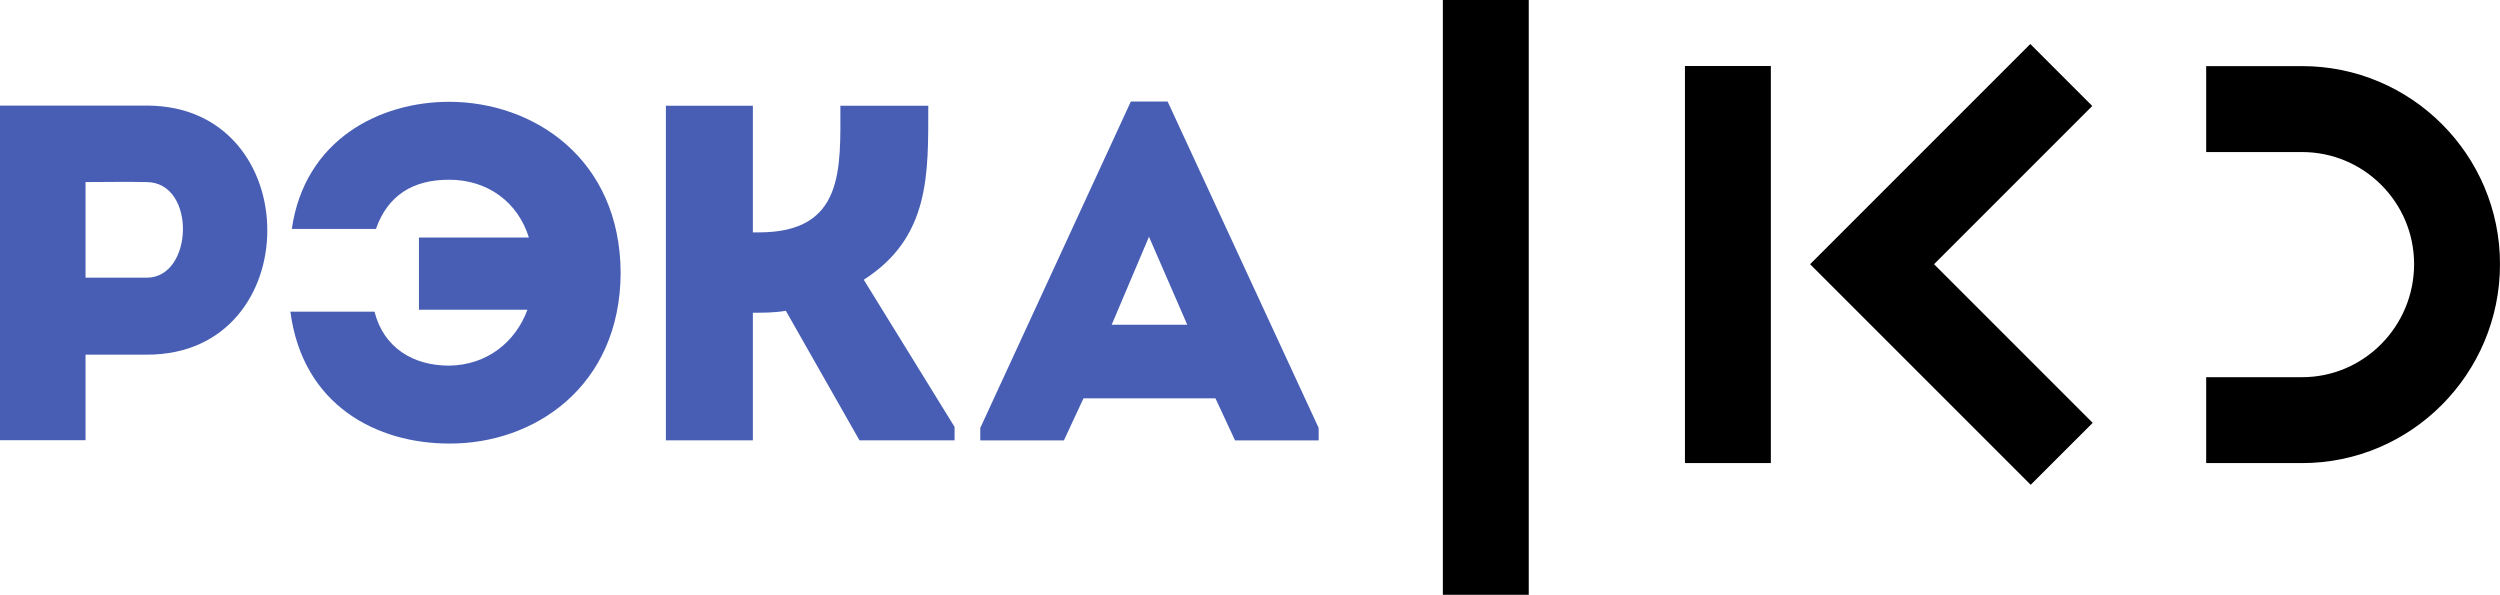
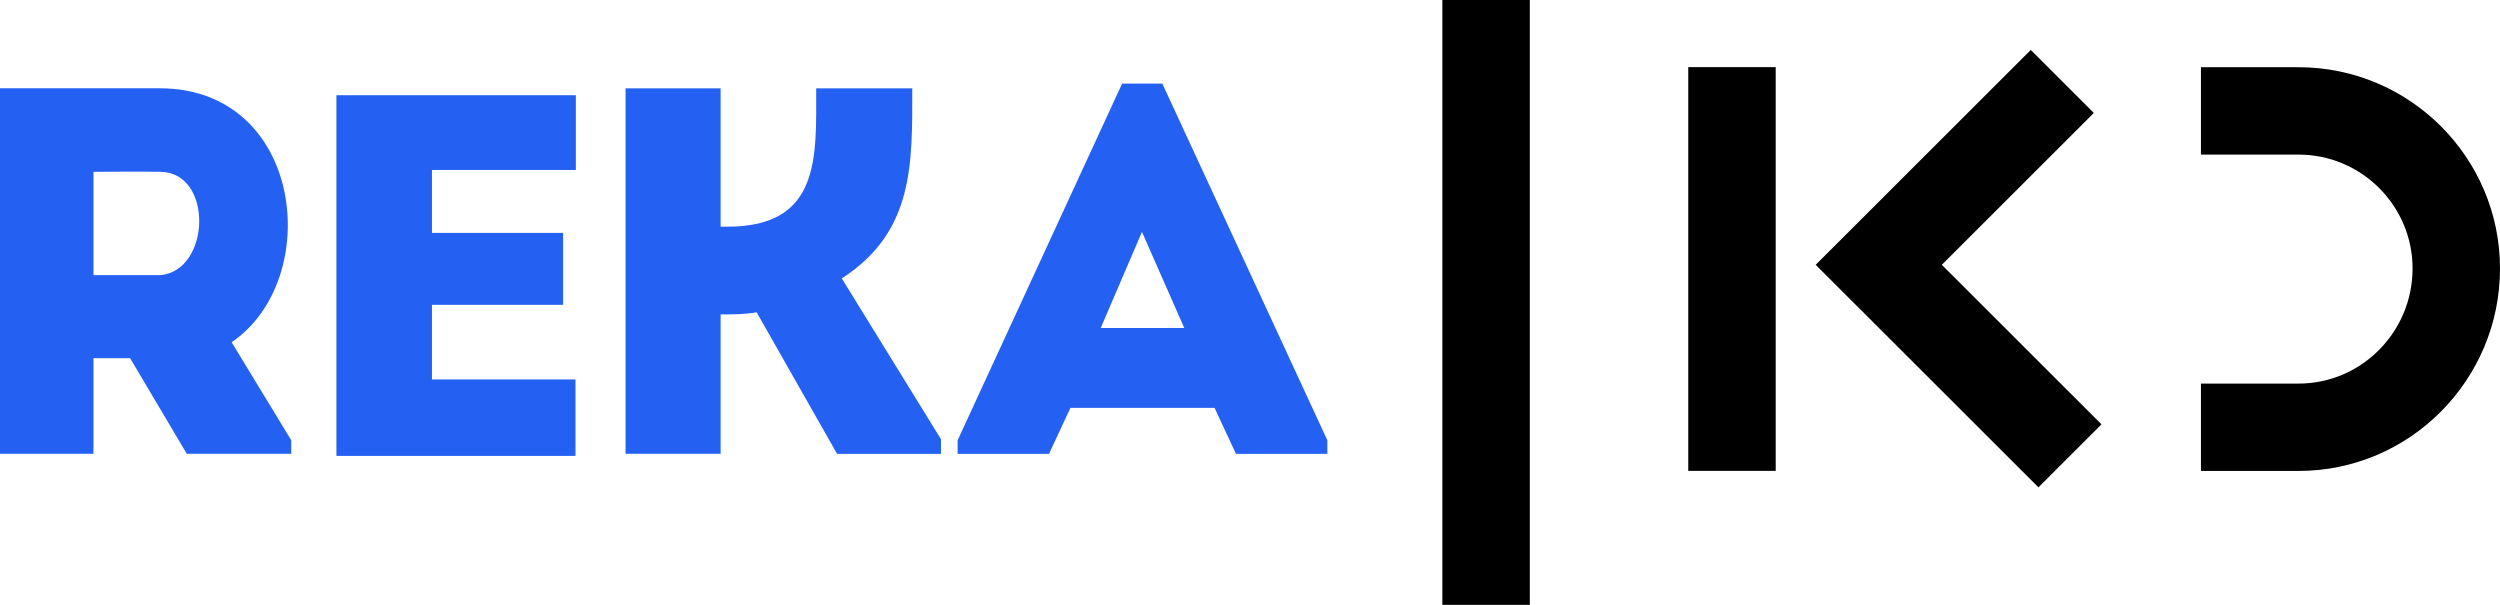
- <svg xmlns="http://www.w3.org/2000/svg" enable-background="new 0 0 223.879 60.913" version="1.1" viewBox="0 0 800 190.33" xml:space="preserve">
-   <g transform="matrix(13.89 0 0 -13.89 -1577.2 7122.3)">
-     <g transform="translate(116.93 508.57)">
-       <path d="m0 0c-0.462 0.011-0.958 0-1.41 0v-2.203h1.41c1.079 0 1.145 2.192 0 2.203m-3.381-5.947v7.709h3.392c3.689-0.012 3.689-5.738 0-5.738h-1.421v-1.971z" fill="#475eb4" />
-     </g>
-     <g transform="translate(122.21 507.49)">
-       <path d="m0 0h-1.938c0.297 2.06 2.026 2.929 3.623 2.929 1.96 0 3.942-1.321 3.953-3.942-0.011-2.621-1.993-3.942-3.953-3.931-1.641 0-3.37 0.859-3.656 3.039h1.938c0.209-0.825 0.881-1.244 1.718-1.244 0.87 0.011 1.53 0.54 1.806 1.288h-2.5v1.663h2.533c-0.253 0.815-0.947 1.332-1.839 1.332-0.826 0-1.41-0.352-1.685-1.134" fill="#475eb4" />
-     </g>
-     <g transform="translate(128.89 502.62)">
-       <path d="m0 0v7.708h2.004v-2.917h0.143c1.972 0 1.873 1.475 1.873 2.917h2.025c0-1.574 0.045-3.028-1.486-4.008l2.092-3.391v-0.309h-2.191l-1.696 2.984c-0.264-0.044-0.507-0.044-0.76-0.044v-2.94z" fill="#475eb4" />
-     </g>
-     <g transform="translate(140.02 507.31)">
-       <path d="m0 0-0.859-2.026h1.74zm1.531-3.722h-3.04l-0.451-0.969h-1.927v0.286l3.469 7.521h0.847l3.48-7.521v-0.286h-1.927z" fill="#475eb4" />
-     </g>
+ <svg xmlns="http://www.w3.org/2000/svg" width="800" height="193.55" clip-rule="evenodd" fill-rule="evenodd" image-rendering="optimizeQuality" shape-rendering="geometricPrecision" text-rendering="geometricPrecision" space="preserve" version="1.1" viewBox="0 0 800 193.55">
+   <g transform="matrix(.95478 0 0 .95478 0 -.0014627)" fill="#2461f2" font-family="Intro" font-weight="bold" letter-spacing="0px" word-spacing="0px">
+     <path d="m77.634 114.7c30.978-21.002 24.227-84.933-23.903-85.108h-53.731v122.51h31.328v-32.054h12.277l19.002 32.054h35.004v-4.55zm-23.903-22.477h-22.402v-34.628c7.351 0 15.051-0.16 22.402 0 17.852 0.16 16.91 33.119 0 34.628z" />
+     <path d="m193 31.914h-80.247v120.89h80.126v-25.638h-48.108v-24.999h43.958v-24.109h-43.958v-21.094h48.229z" />
+     <path d="m241.52 152.11v-46.73c4.025 0 7.876 0 12.076-0.701l26.953 47.43h34.828v-4.901l-33.253-53.905c24.327-15.577 23.627-38.679 23.627-63.707h-32.203c0 22.928 1.575 46.38-29.753 46.38h-2.276v-46.38h-31.853v122.51h31.853z" />
+     <path d="m414.24 152.11h30.628v-4.55l-55.306-119.54h-13.476l-55.131 119.54v4.55h30.628l7.176-15.402h48.305zm-17.327-42.18h-28.003l13.827-32.203z" />
  </g>
-   <path d="m489.2 0h-27.488v190.33h27.488zm310.8 84.506c0-34.933-28.405-63.352-63.338-63.352h-30.683v27.502h30.683c19.765 0 35.85 16.071 35.85 35.85 0 19.96-16.084 36.197-35.85 36.197h-30.683v27.488h30.683c34.933 0 63.338-28.558 63.338-63.685m-130.34 50.809-50.767-50.768 50.629-50.629-19.821-19.835-70.463 70.463 70.588 70.588zm-102.99 12.862h-27.488v-127.05h27.488z" />
+   <g transform="matrix(3.6135 0 0 3.6135 482.98 -8.9859)">
+     <path class="fil0" d="m87.732 26.267c0-9.83-8.004-17.827-17.841-17.827h-8.642v7.737h8.642c5.567 0 10.099 4.526 10.099 10.09 0 5.617-4.531 10.189-10.099 10.189h-8.642v7.736h8.642c9.837 0 17.841-8.042 17.841-17.925zm-93.661 29.783h7.744v-53.563h-7.744zm58.37-15.986-14.139-14.127 13.46-13.448-5.584-5.58-19.045 19.028 19.723 19.707 5.584-5.58zm-36.594 4.121h7.744v-35.756h-7.744z" fill-rule="nonzero" stroke-width=".955" />
+   </g>
</svg>
